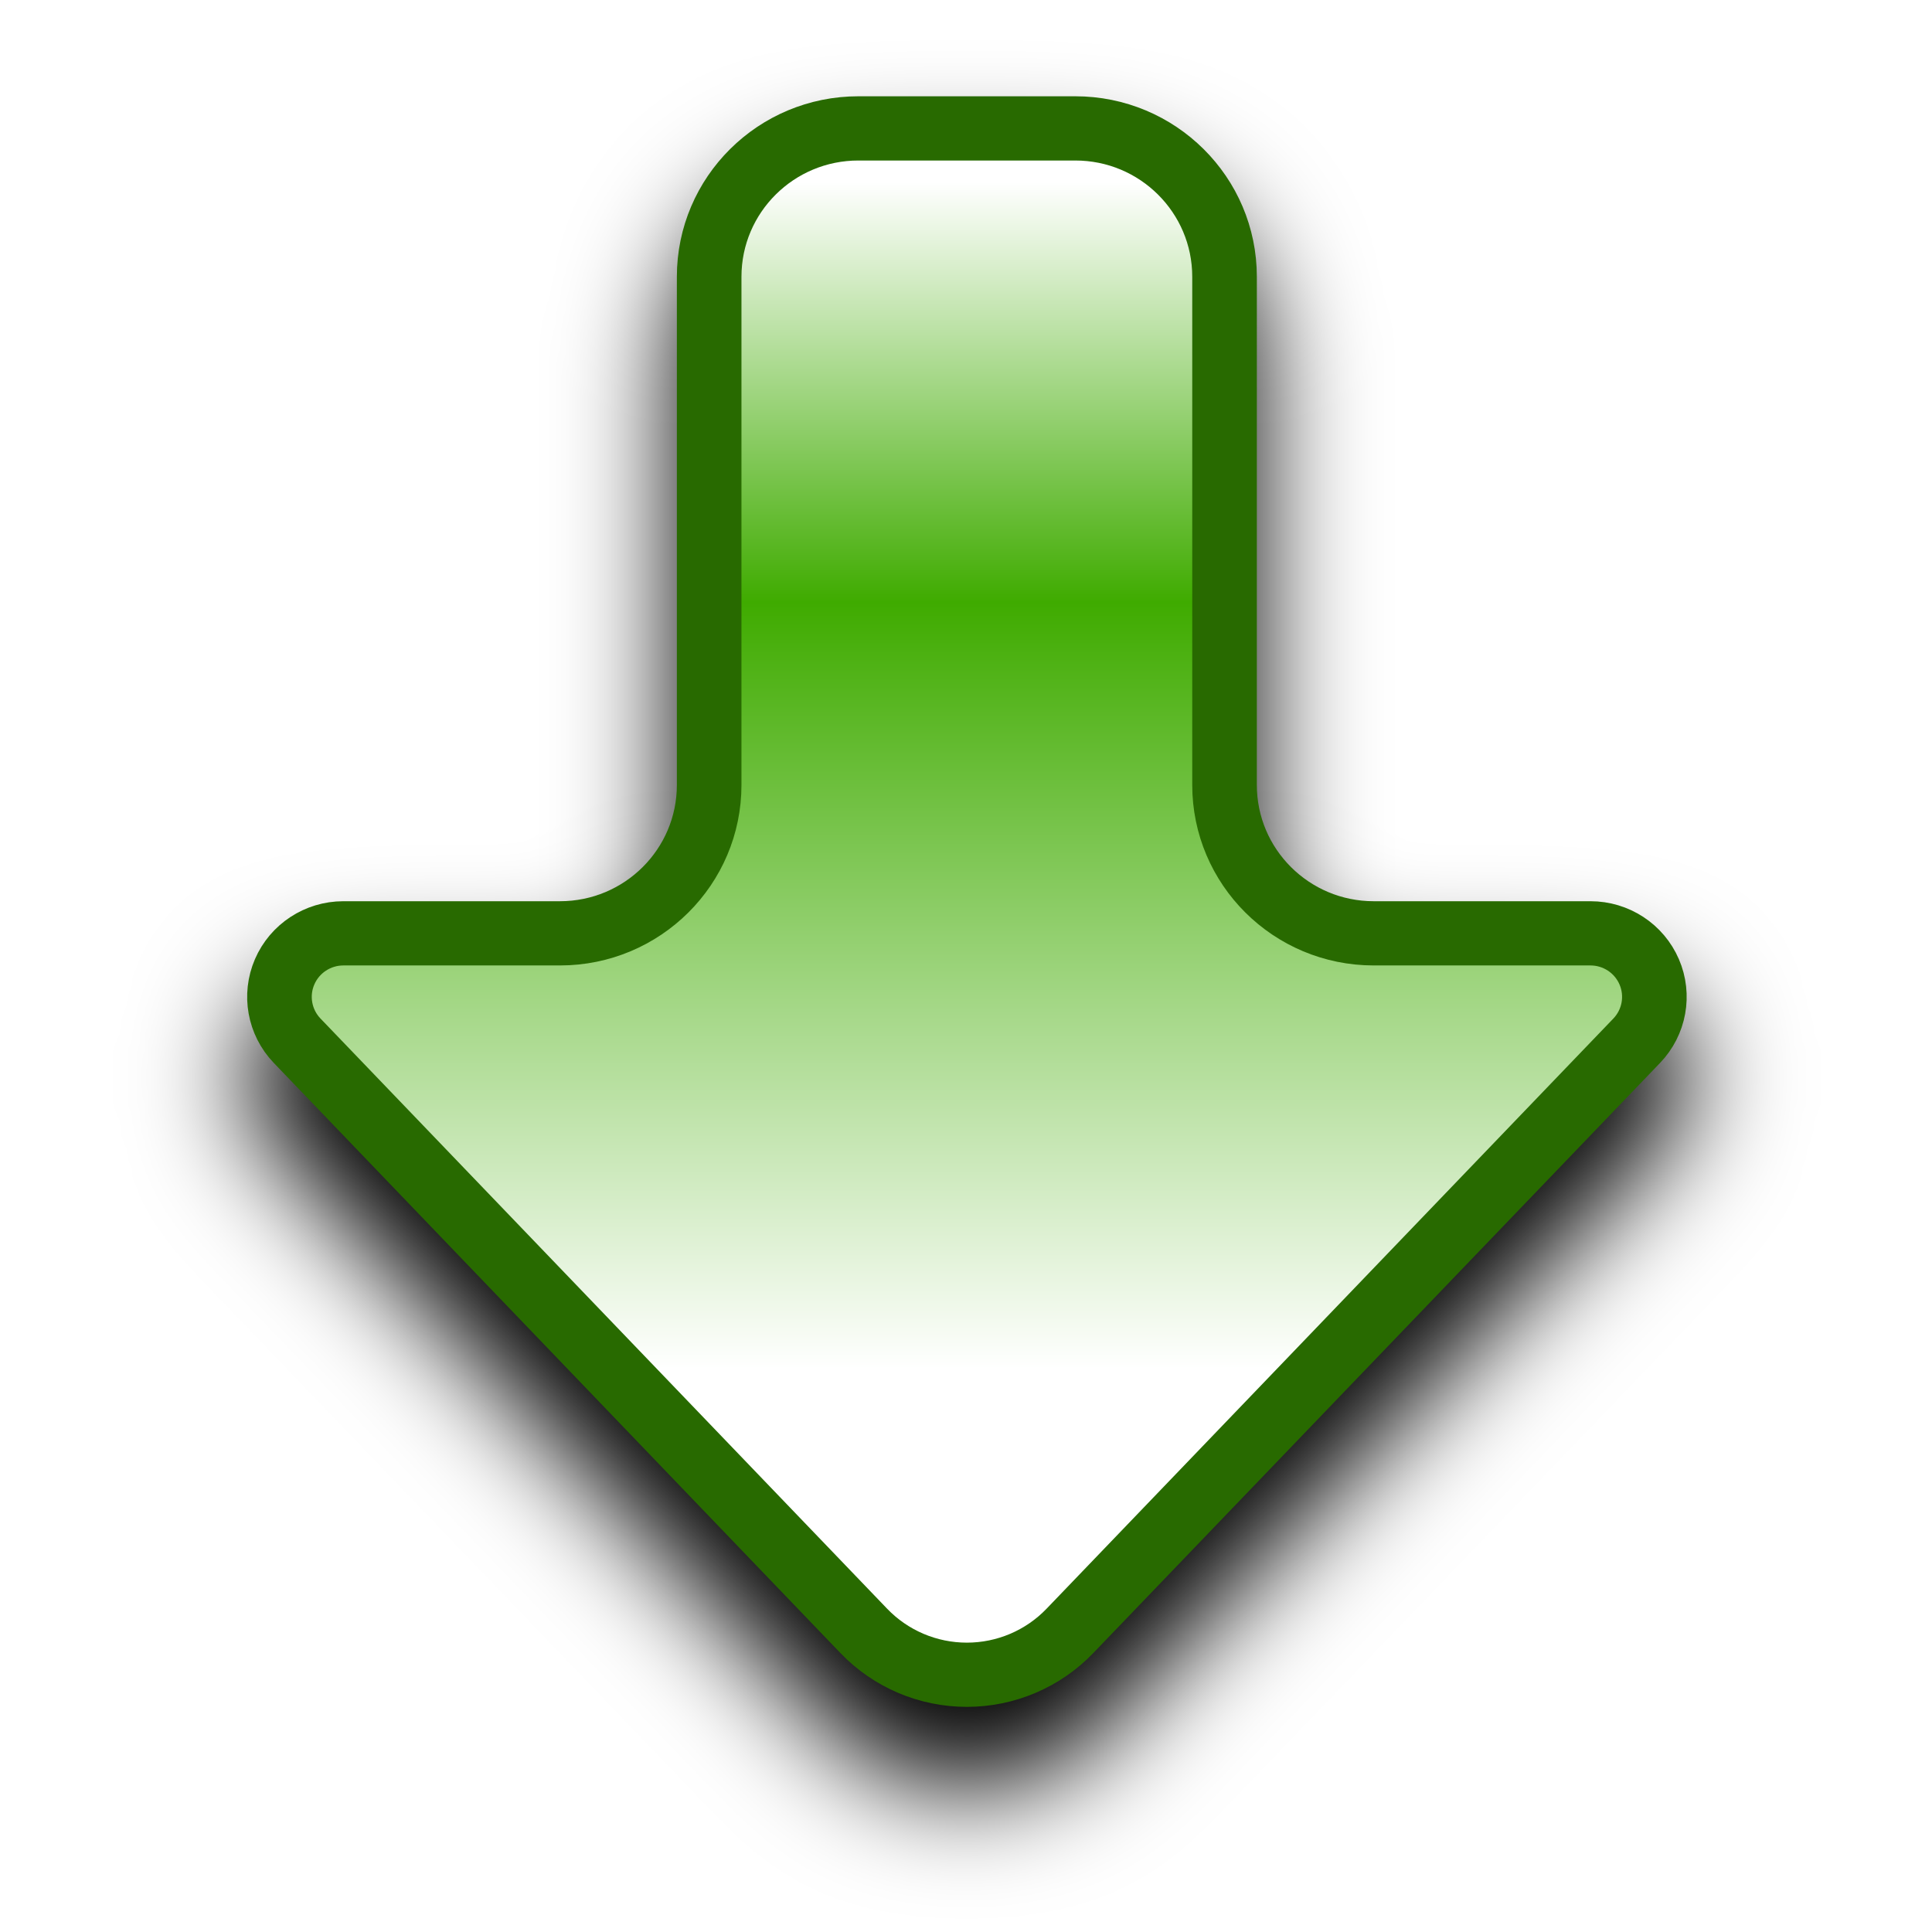
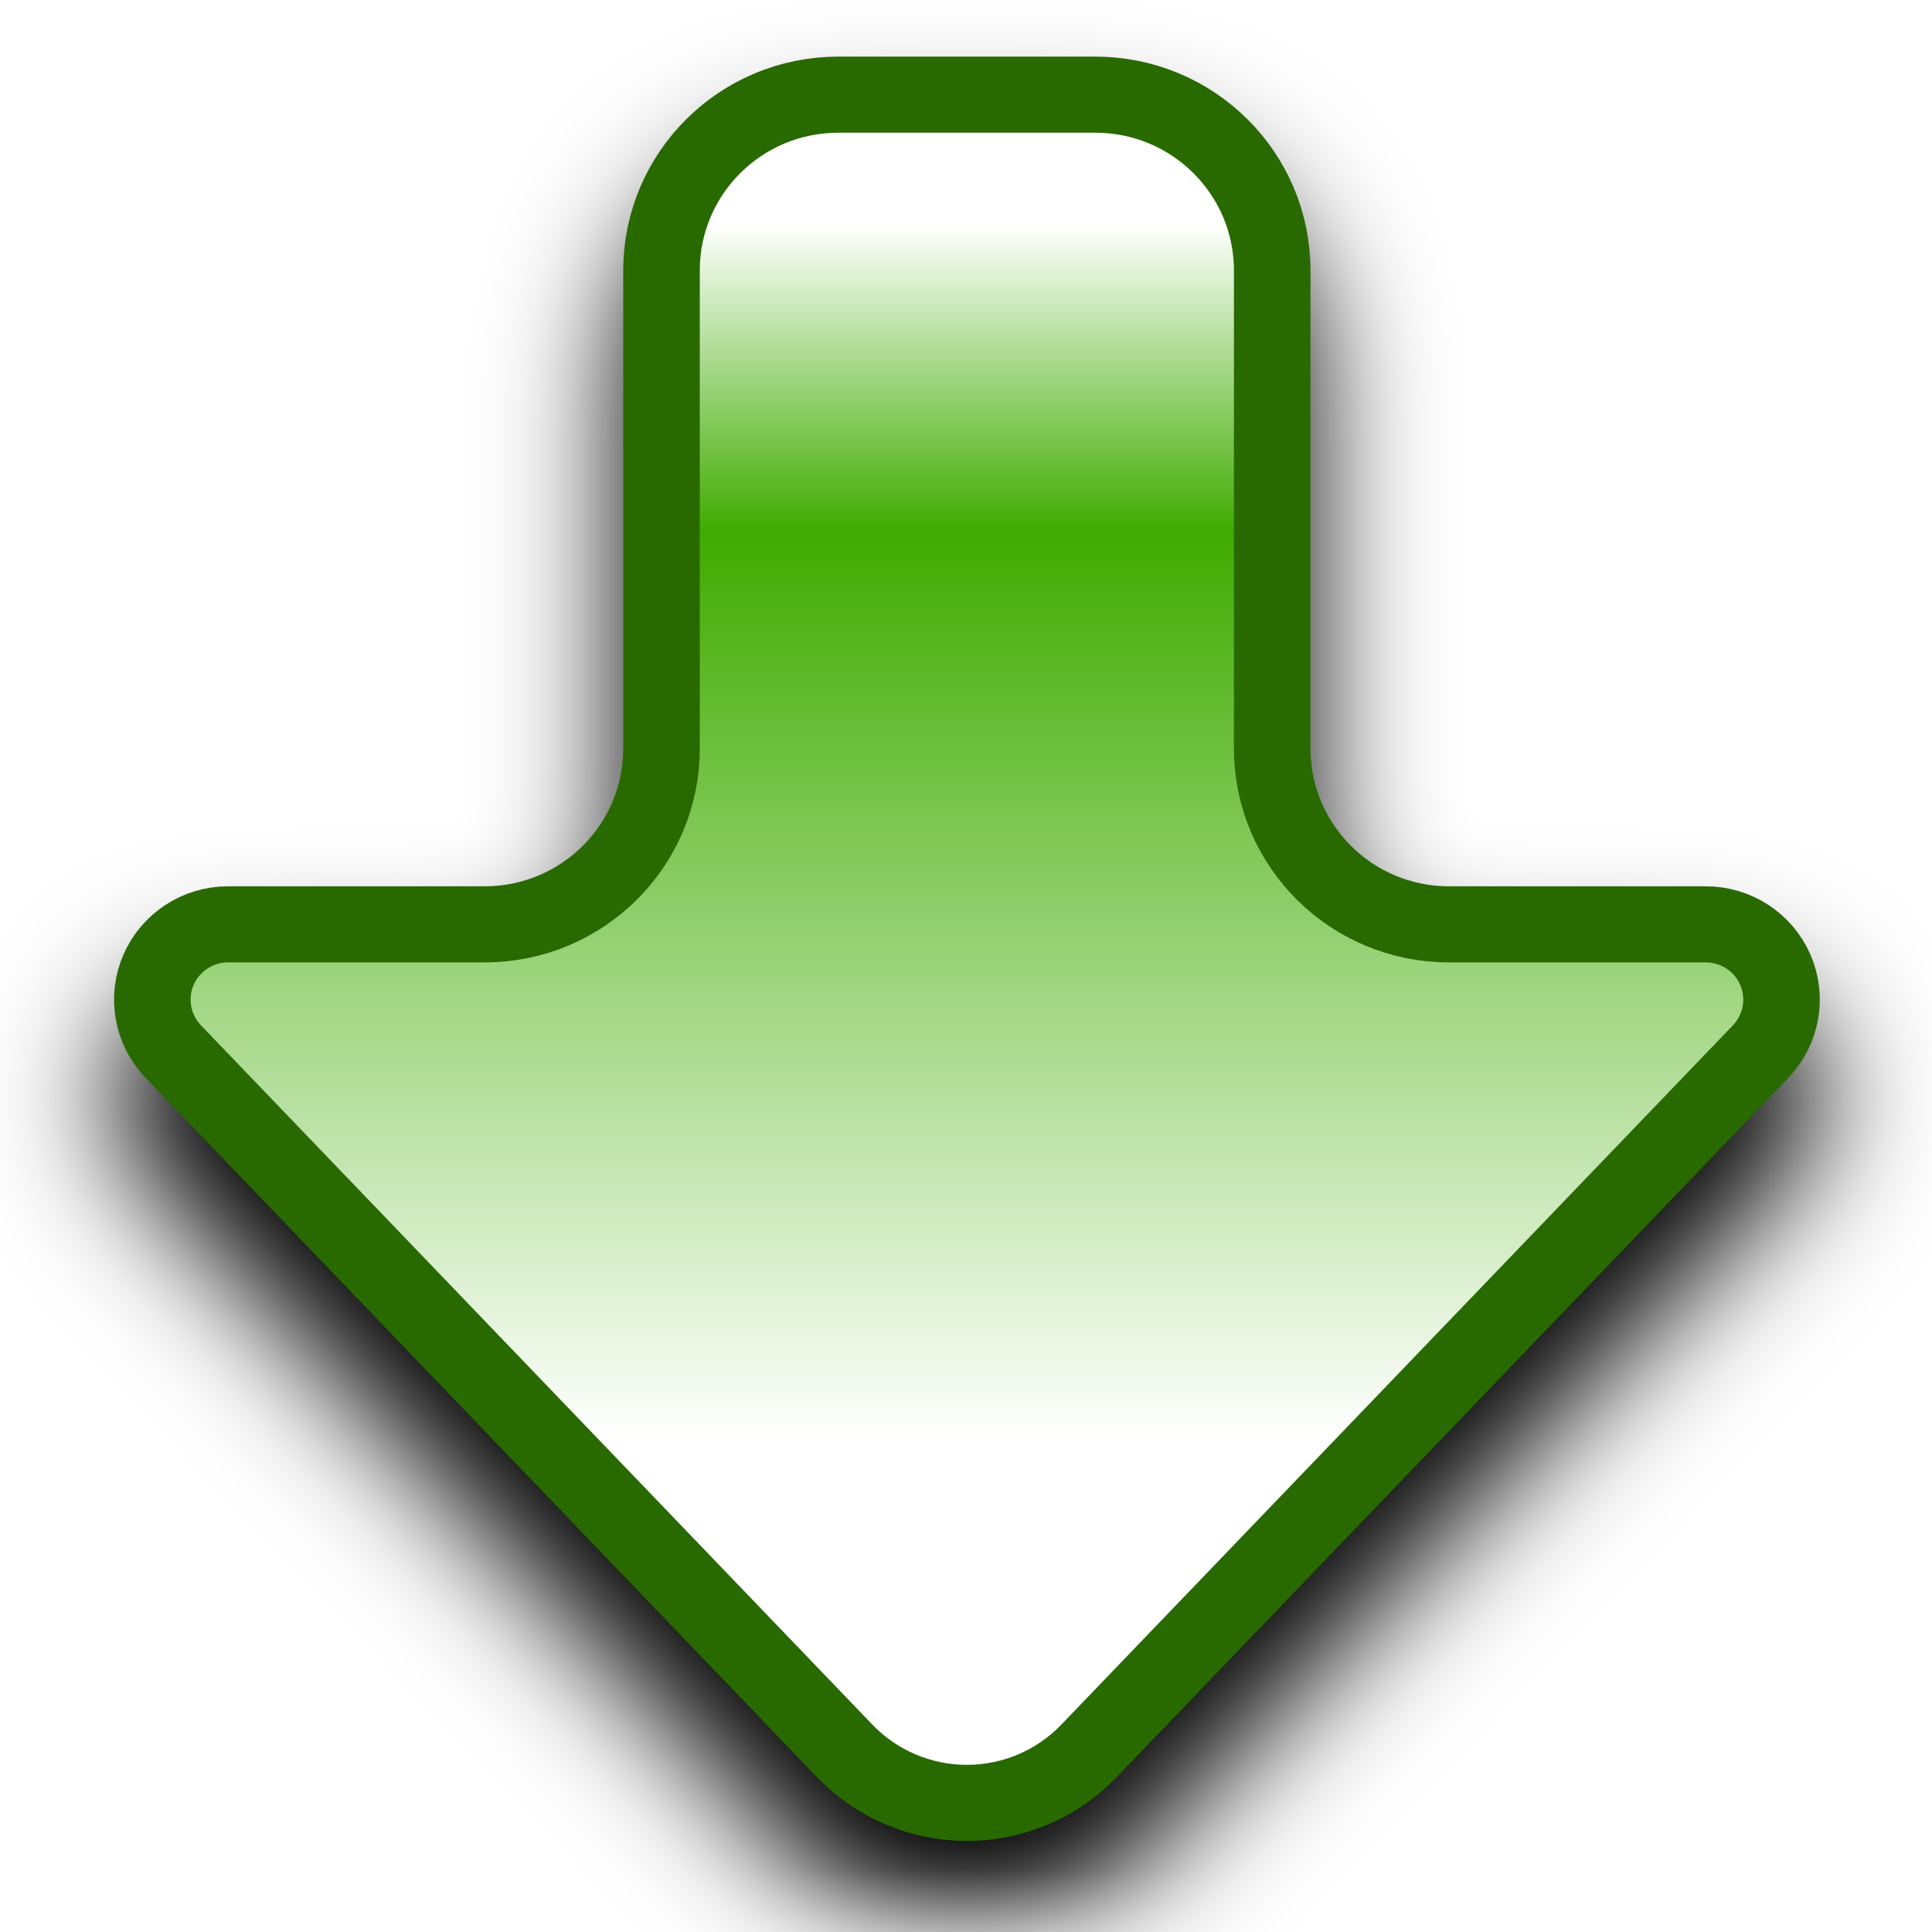
<svg xmlns="http://www.w3.org/2000/svg" xmlns:xlink="http://www.w3.org/1999/xlink" width="12mm" height="12mm" viewBox="0 0 12 12" version="1.1" id="svg1">
  <defs id="defs1">
    <linearGradient id="linearGradient1">
-       <stop style="stop-color:#ffffff;stop-opacity:1;" offset="0.033" id="stop1" />
+       <stop style="stop-color:#ffffff;stop-opacity:1;" offset="0.132" id="stop1" />
      <stop style="stop-color:#3fab00;stop-opacity:1;" offset="0.294" id="stop3" />
      <stop style="stop-color:#ffffff;stop-opacity:1;" offset="0.771" id="stop2" />
    </linearGradient>
    <linearGradient xlink:href="#linearGradient1" id="linearGradient2" x1="6" y1="0" x2="6" y2="12" gradientUnits="userSpaceOnUse" gradientTransform="matrix(0.9132641,0,0,0.956629,0.5204152,0.2149071)" />
-     <filter style="color-interpolation-filters:sRGB" id="filter3" x="-0.124" y="-0.109" width="1.247" height="1.219">
-       <feGaussianBlur stdDeviation="0.407" id="feGaussianBlur3" />
+     <filter style="color-interpolation-filters:sRGB" id="filter4" x="-0.12" y="-0.114" width="1.24" height="1.228">
+       <feGaussianBlur stdDeviation="0.393" id="feGaussianBlur4" />
    </filter>
  </defs>
  <g id="layer1">
-     <path id="rect1" style="mix-blend-mode:normal;fill:#000000;fill-opacity:1;stroke:#000000;stroke-width:0.458;stroke-dasharray:none;stroke-opacity:1;filter:url(#filter3)" d="m 5.232,0.215 1.536,0 A 1.058,1.058 45 0 1 7.827,1.273 V 4.896 A 1.058,1.058 45 0 0 8.885,5.955 l 1.536,1e-7 a 0.453,0.453 66.836 0 1 0.328,0.766 L 6.731,10.929 a 1.01,1.01 1.69731e-6 0 1 -1.462,0 L 1.251,6.72 A 0.453,0.453 113.164 0 1 1.579,5.955 H 3.115 A 1.058,1.058 135 0 0 4.173,4.896 l -1e-7,-3.623 A 1.058,1.058 135 0 1 5.232,0.215 Z" transform="matrix(0.8760499,0,0,0.8710151,0.7490033,1.110289)" />
-     <path id="path1" style="fill:url(#linearGradient2);stroke:#286a00;stroke-width:0.458;stroke-dasharray:none;stroke-opacity:1" d="m 5.232,0.215 1.536,0 A 1.058,1.058 45 0 1 7.827,1.273 V 4.896 A 1.058,1.058 45 0 0 8.885,5.955 l 1.536,1e-7 a 0.453,0.453 66.836 0 1 0.328,0.766 L 6.731,10.929 a 1.01,1.01 1.69731e-6 0 1 -1.462,0 L 1.251,6.72 A 0.453,0.453 113.164 0 1 1.579,5.955 H 3.115 A 1.058,1.058 135 0 0 4.173,4.896 l -1e-7,-3.623 A 1.058,1.058 135 0 1 5.232,0.215 Z" transform="matrix(0.8760499,0,0,0.8710151,0.7490033,0.6102372)" />
+     <path id="path1" style="fill:#000000;fill-opacity:1;stroke:#000000;stroke-width:0.458;stroke-dasharray:none;stroke-opacity:1;filter:url(#filter4)" d="M 5.232,0.962 H 6.768 A 1.058,1.058 45 0 1 7.827,2.02 V 4.896 A 1.058,1.058 45 0 0 8.885,5.955 l 1.536,1e-7 a 0.453,0.453 66.836 0 1 0.328,0.766 L 6.731,10.929 a 1.01,1.01 1.69731e-6 0 1 -1.462,0 L 1.251,6.72 A 0.453,0.453 113.164 0 1 1.579,5.955 H 3.115 A 1.058,1.058 135 0 0 4.173,4.896 l -1e-7,-2.876 A 1.058,1.058 135 0 1 5.232,0.962 Z" transform="matrix(1.038073,0,0,1.032107,-0.2231375,0.1947188)" />
+     <path id="path2" style="fill:url(#linearGradient2);stroke:#286a00;stroke-width:0.458;stroke-dasharray:none;stroke-opacity:1" d="m 5.232,0.962 1.536,0 A 1.058,1.058 45 0 1 7.827,2.02 V 4.896 A 1.058,1.058 45 0 0 8.885,5.955 l 1.536,1e-7 a 0.453,0.453 66.836 0 1 0.328,0.766 L 6.731,10.929 a 1.01,1.01 1.69731e-6 0 1 -1.462,0 L 1.251,6.72 A 0.453,0.453 113.164 0 1 1.579,5.955 H 3.115 A 1.058,1.058 135 0 0 4.173,4.896 l -1e-7,-2.876 A 1.058,1.058 135 0 1 5.232,0.962 Z" transform="matrix(1.038073,0,0,1.032107,-0.2231375,-0.40489)" />
  </g>
</svg>
